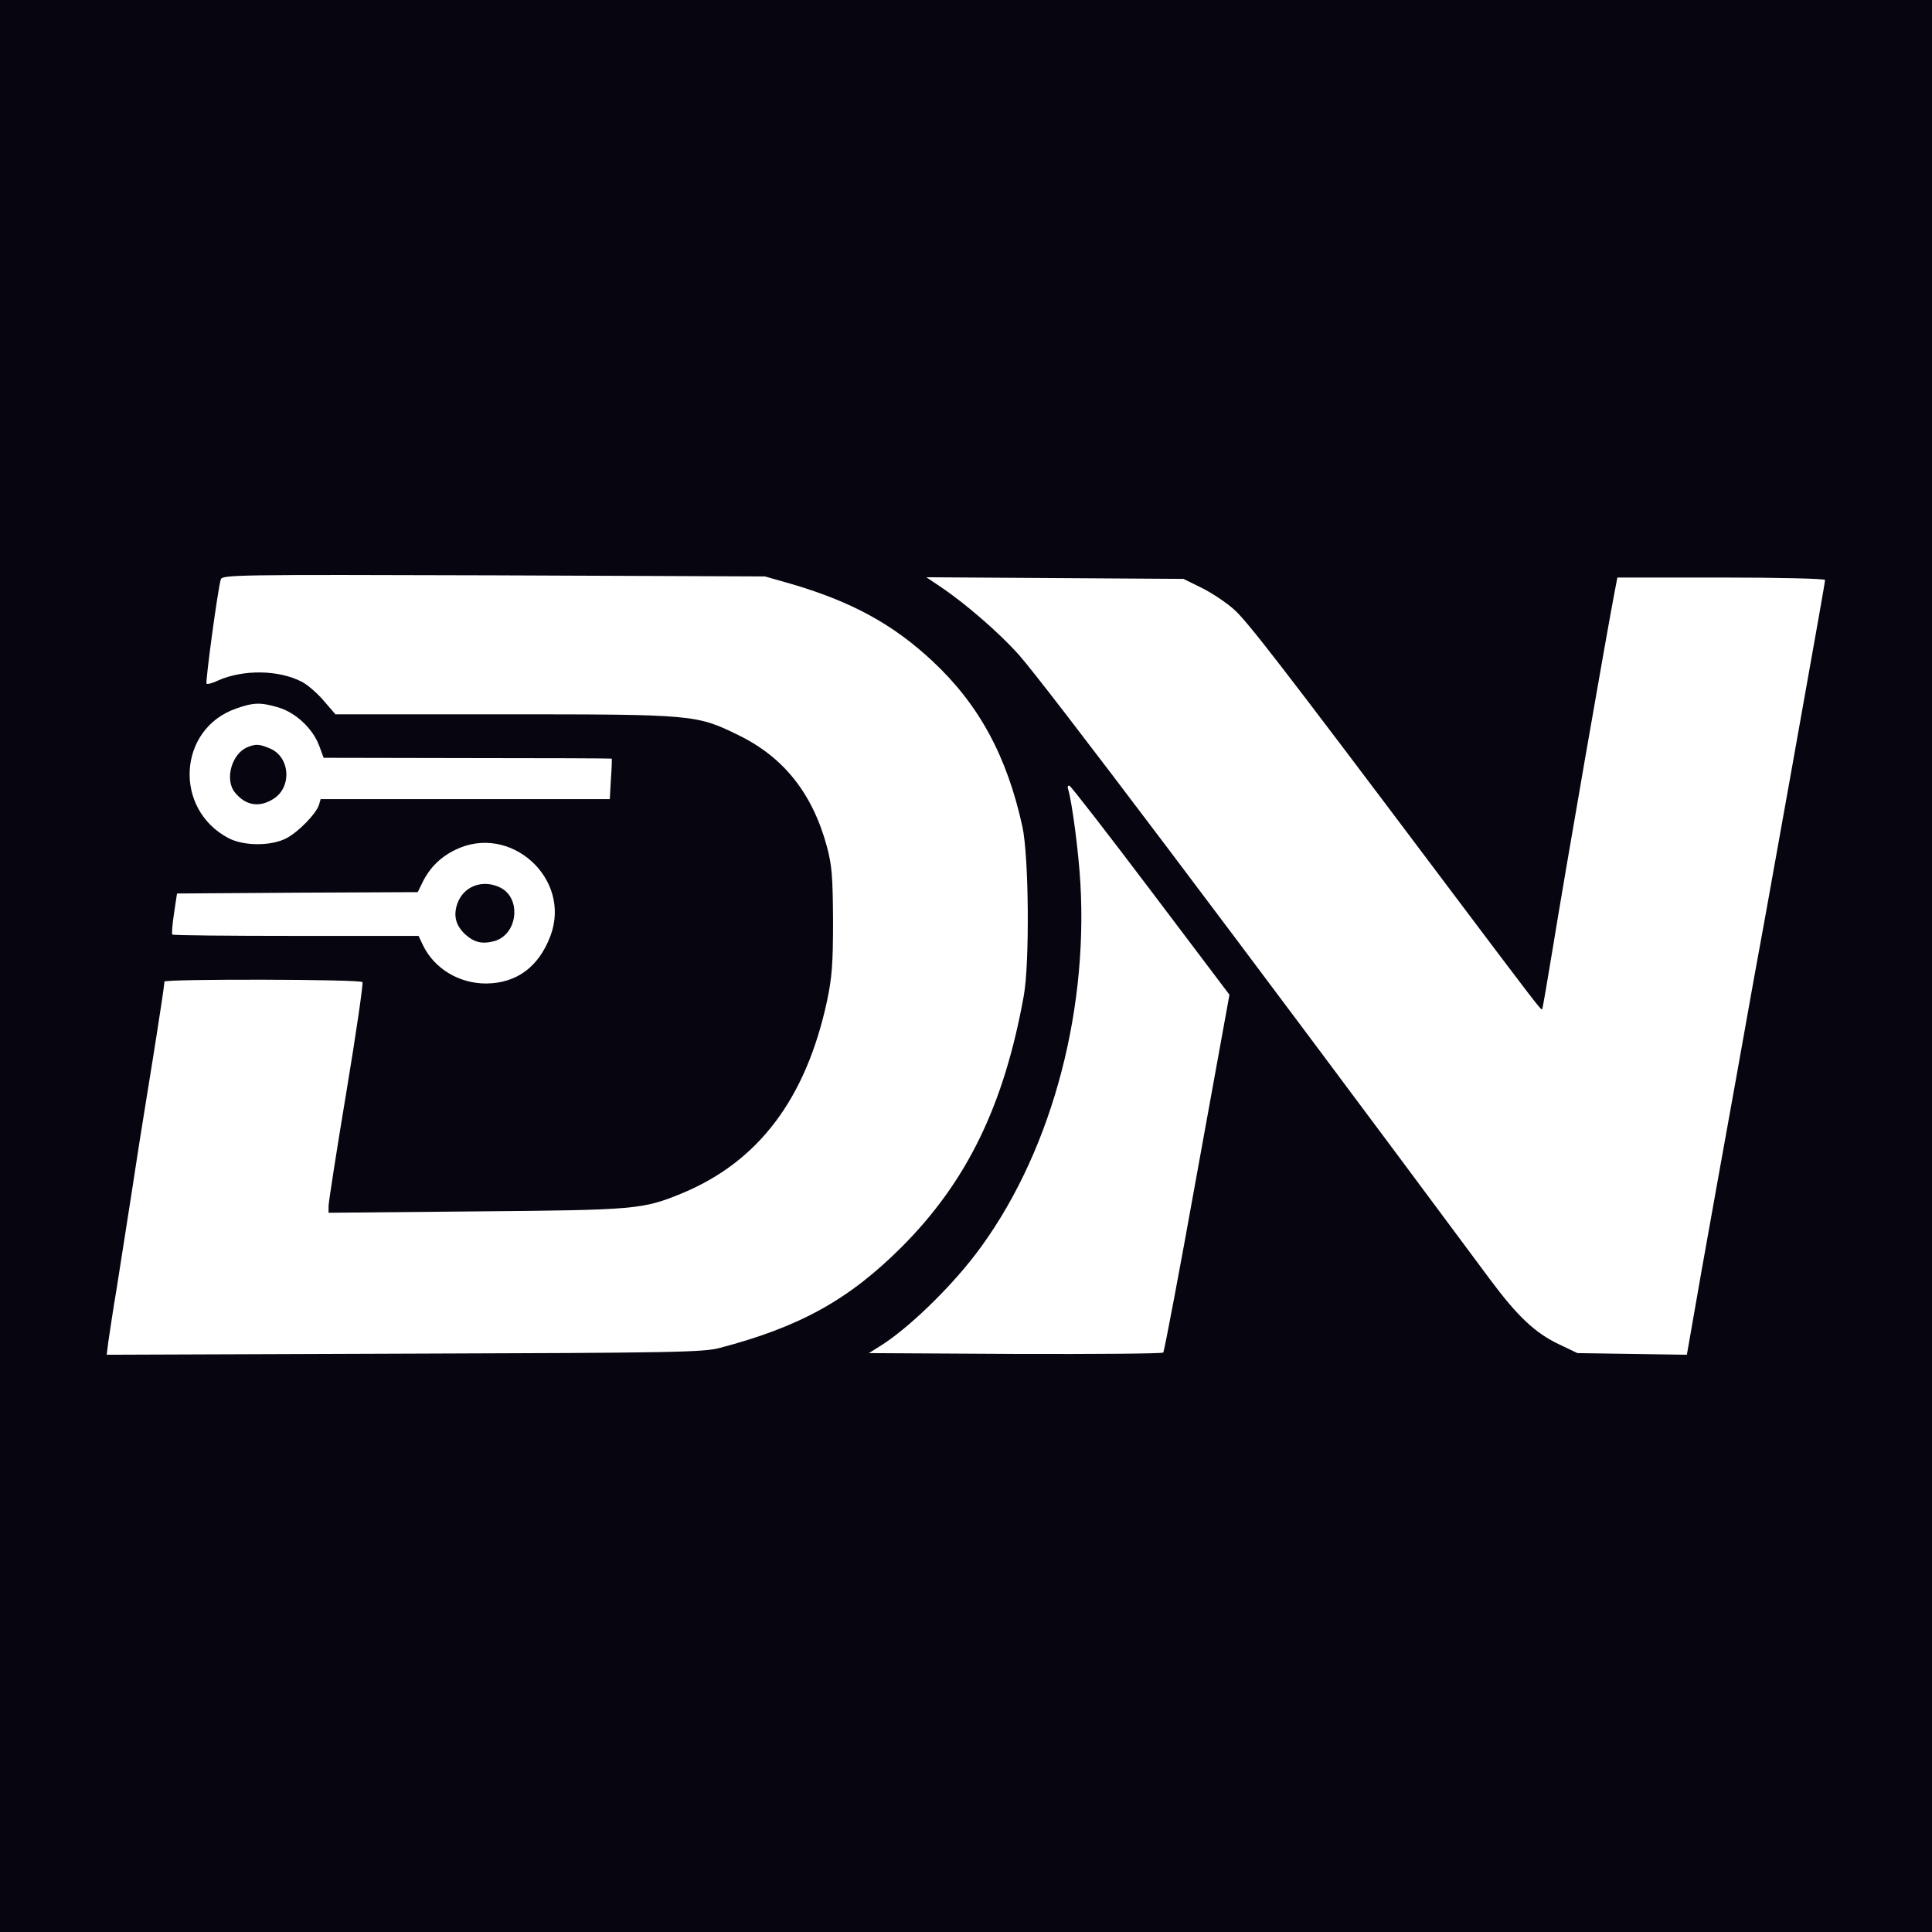
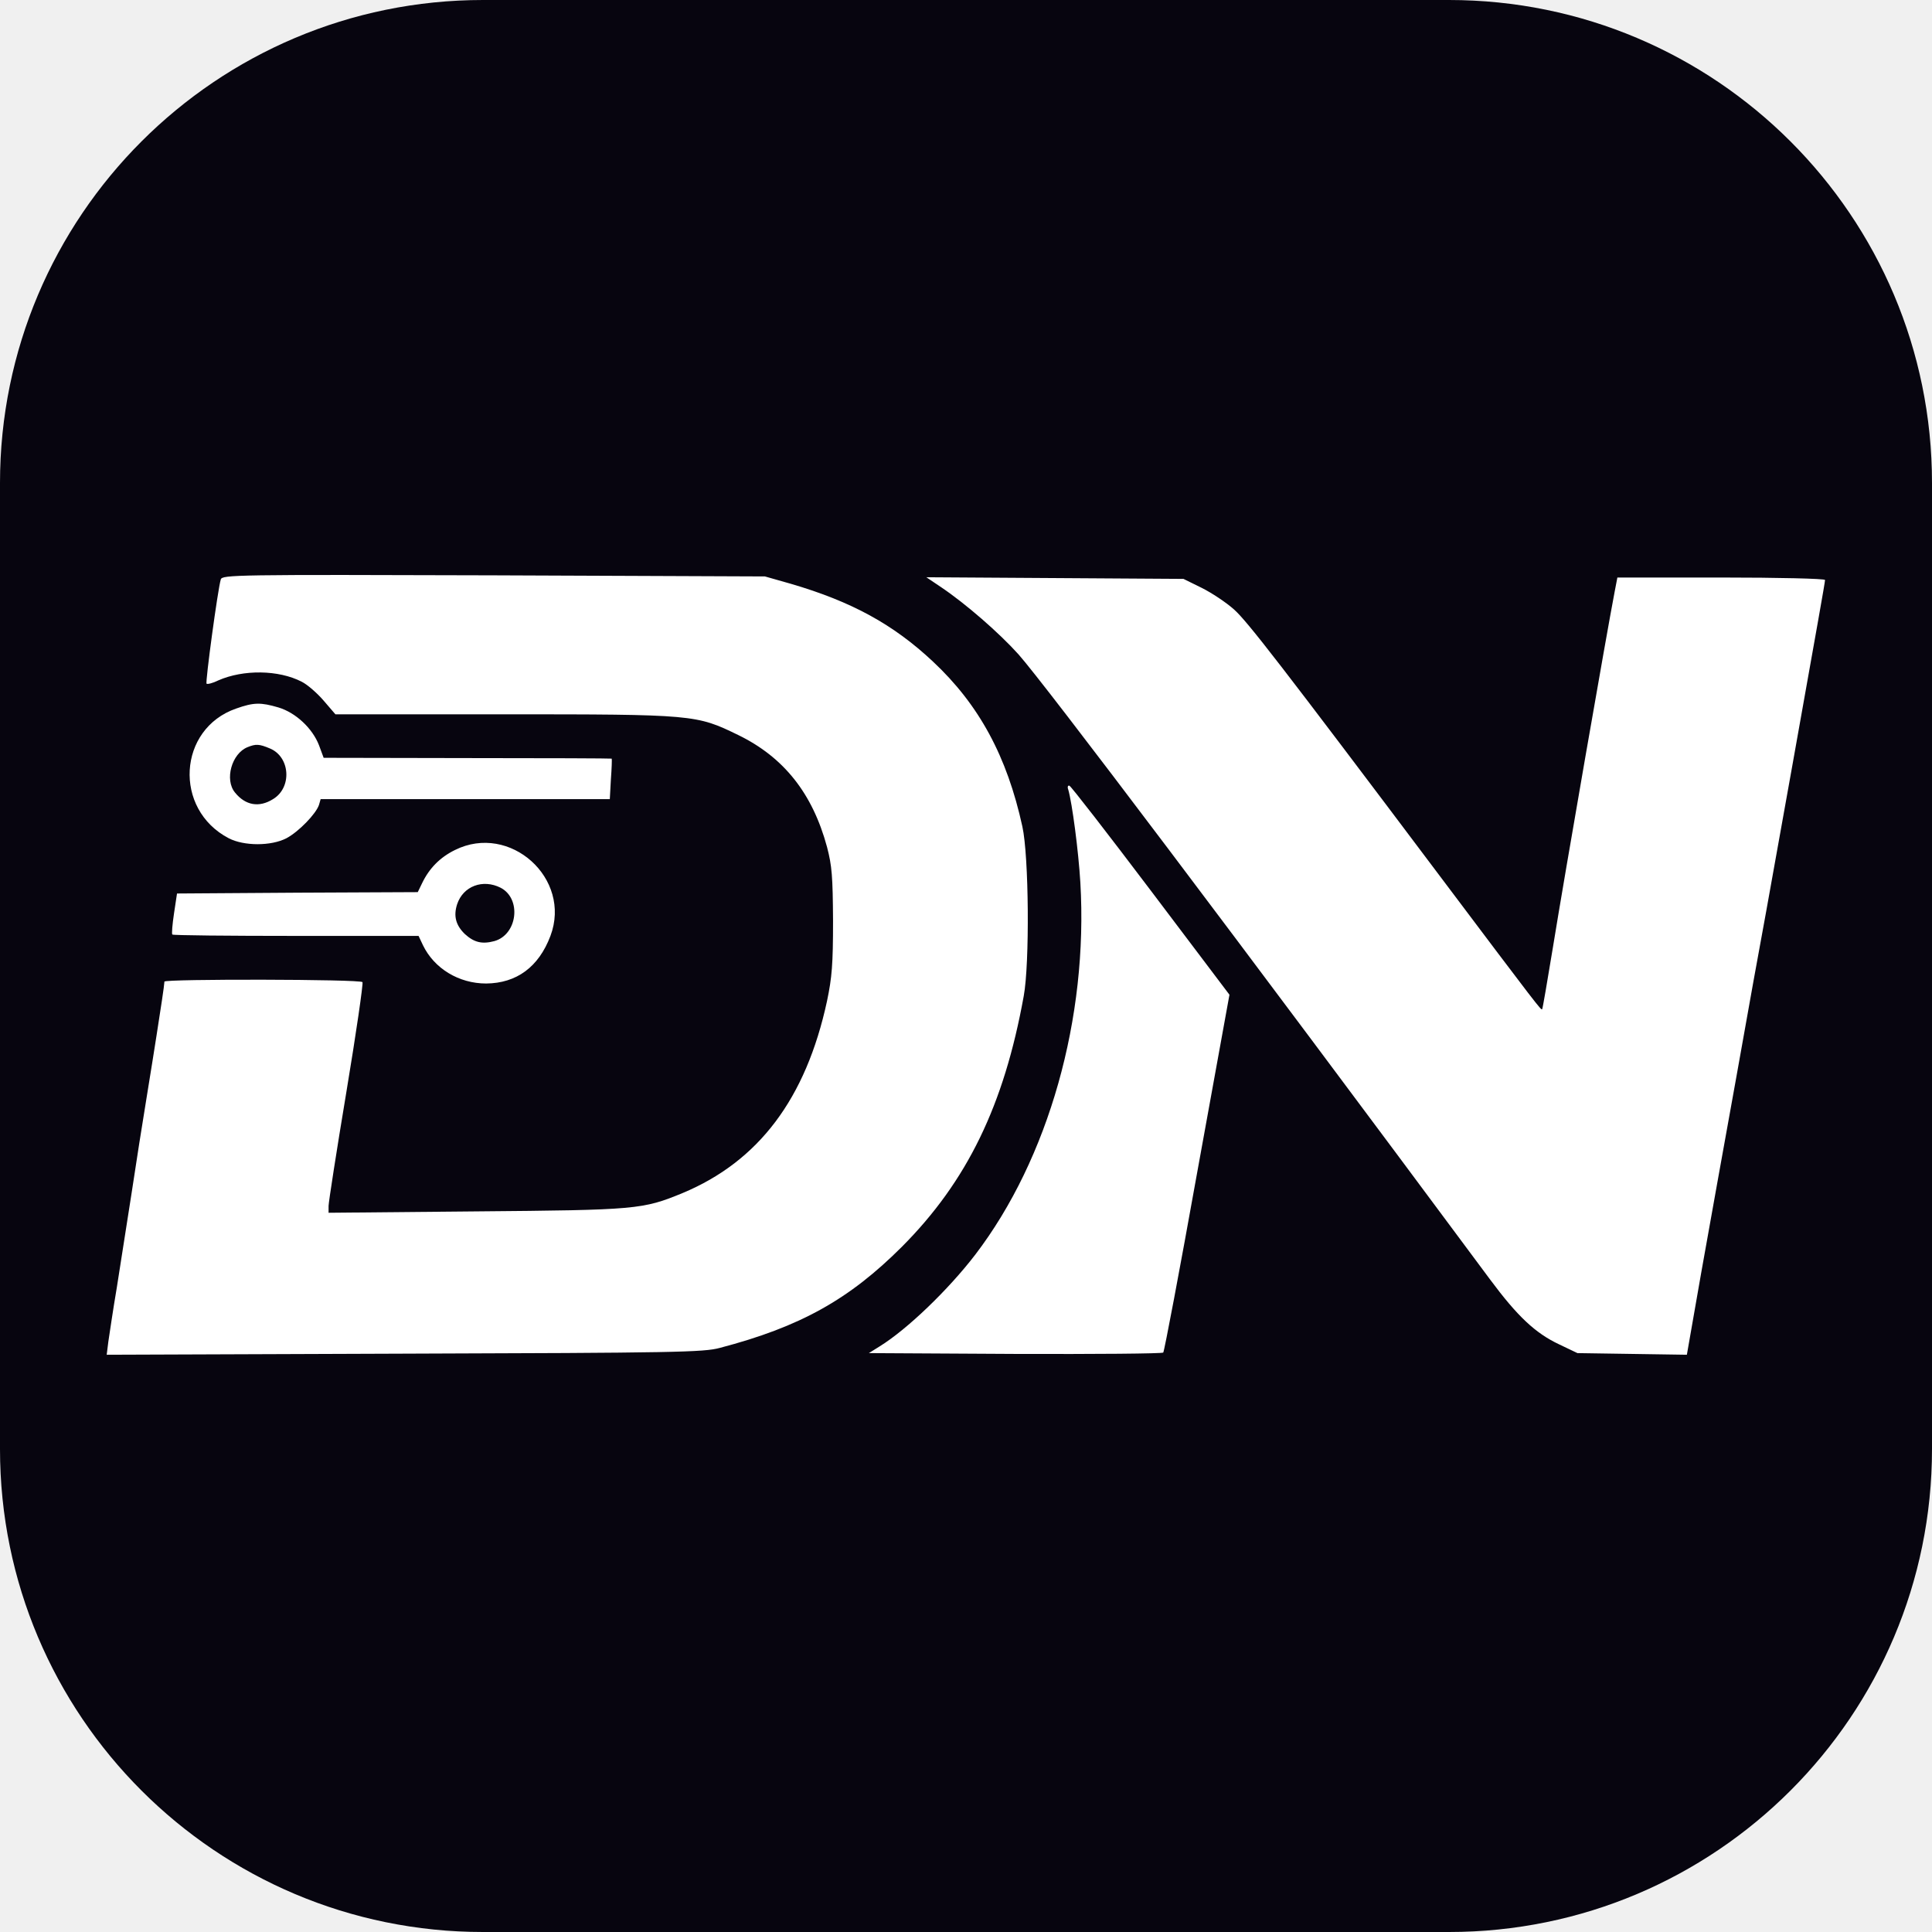
- <svg xmlns="http://www.w3.org/2000/svg" viewBox="0 0 32 32">
-   <rect width="32" height="32" fill="#07050f" />
-   <svg x="1.5" y="1.5" width="29" height="29" viewBox="0 0 640 640">
-     <g transform="translate(0,640) scale(0.1,-0.1)" fill="#FFFFFF" stroke="none">
+ <svg xmlns="http://www.w3.org/2000/svg" width="32" height="32" viewBox="0 0 32 32">
+   <rect width="32" height="32" rx="8" fill="#07050F" />
+   <g transform="translate(1.5 1.5) scale(0.0453125)" fill="#FFFFFF">
+     <g transform="translate(0 640) scale(0.1 -0.1)">
      <path d="M476 4613 c-11 -36 -57 -376 -52 -381 3 -3 23 2 43 12 91 40 220 39 305 -5 20 -10 56 -41 80 -69 l43 -50 613 0 c699 0 706 -1 860 -76 166 -81 271 -213 324 -409 18 -69 21 -107 22 -270 0 -159 -4 -207 -22 -293 -77 -357 -250 -586 -528 -702 -146 -60 -167 -62 -756 -67 l-538 -5 0 25 c0 13 29 200 65 416 36 216 62 397 59 402 -6 11 -724 12 -724 2 0 -5 -4 -35 -9 -68 -5 -33 -14 -91 -20 -130 -6 -38 -22 -140 -36 -225 -14 -85 -39 -243 -55 -350 -17 -107 -41 -262 -54 -345 -14 -82 -27 -172 -31 -198 l-6 -48 1088 4 c990 3 1094 5 1153 21 294 77 473 177 666 370 238 239 373 517 445 916 22 119 19 512 -5 620 -56 256 -158 445 -327 603 -145 136 -297 219 -519 284 l-95 27 -992 4 c-946 3 -992 2 -997 -15z M3110 4584 c89 -60 211 -166 282 -245 99 -112 786 -1022 1723 -2284 101 -136 166 -197 253 -238 l67 -32 200 -3 200 -3 53 303 c30 167 87 488 128 713 40 226 89 498 109 605 19 107 62 346 95 530 93 522 120 672 120 681 0 5 -171 9 -379 9 l-380 0 -10 -52 c-28 -145 -182 -1030 -226 -1302 -20 -121 -37 -222 -39 -224 -4 -4 -10 3 -371 483 -588 782 -707 935 -755 978 -29 26 -82 61 -118 79 l-67 33 -470 3 -470 3 55 -37z M532 4141 c-213 -74 -230 -368 -27 -474 56 -29 155 -29 211 0 45 24 108 89 119 122 l6 21 529 0 528 0 4 73 c3 39 4 73 3 75 -1 1 -238 2 -527 2 l-526 1 -17 46 c-24 62 -85 119 -148 138 -65 19 -90 19 -155 -4z m124 -146 c74 -31 81 -143 11 -185 -51 -32 -101 -23 -139 24 -39 47 -12 143 46 166 30 12 42 12 82 -5z M3574 3844 c14 -49 37 -222 44 -339 29 -495 -116 -1009 -384 -1360 -99 -129 -249 -273 -349 -335 l-40 -25 534 -3 c294 -1 538 1 542 5 4 5 60 301 124 658 l118 650 -287 380 c-158 209 -292 382 -298 384 -6 2 -8 -5 -4 -15z M1332 3624 c-55 -27 -94 -67 -120 -121 l-16 -33 -440 -2 -440 -3 -11 -73 c-6 -40 -9 -75 -6 -77 2 -3 206 -5 452 -5 l448 0 16 -34 c41 -85 131 -140 231 -140 111 1 192 60 235 174 79 210 -148 414 -349 314z m167 -138 c77 -40 62 -171 -23 -195 -45 -12 -74 -5 -108 26 -33 32 -42 66 -28 109 22 66 94 93 159 60z" />
    </g>
-   </svg>
+   </g>
</svg>
